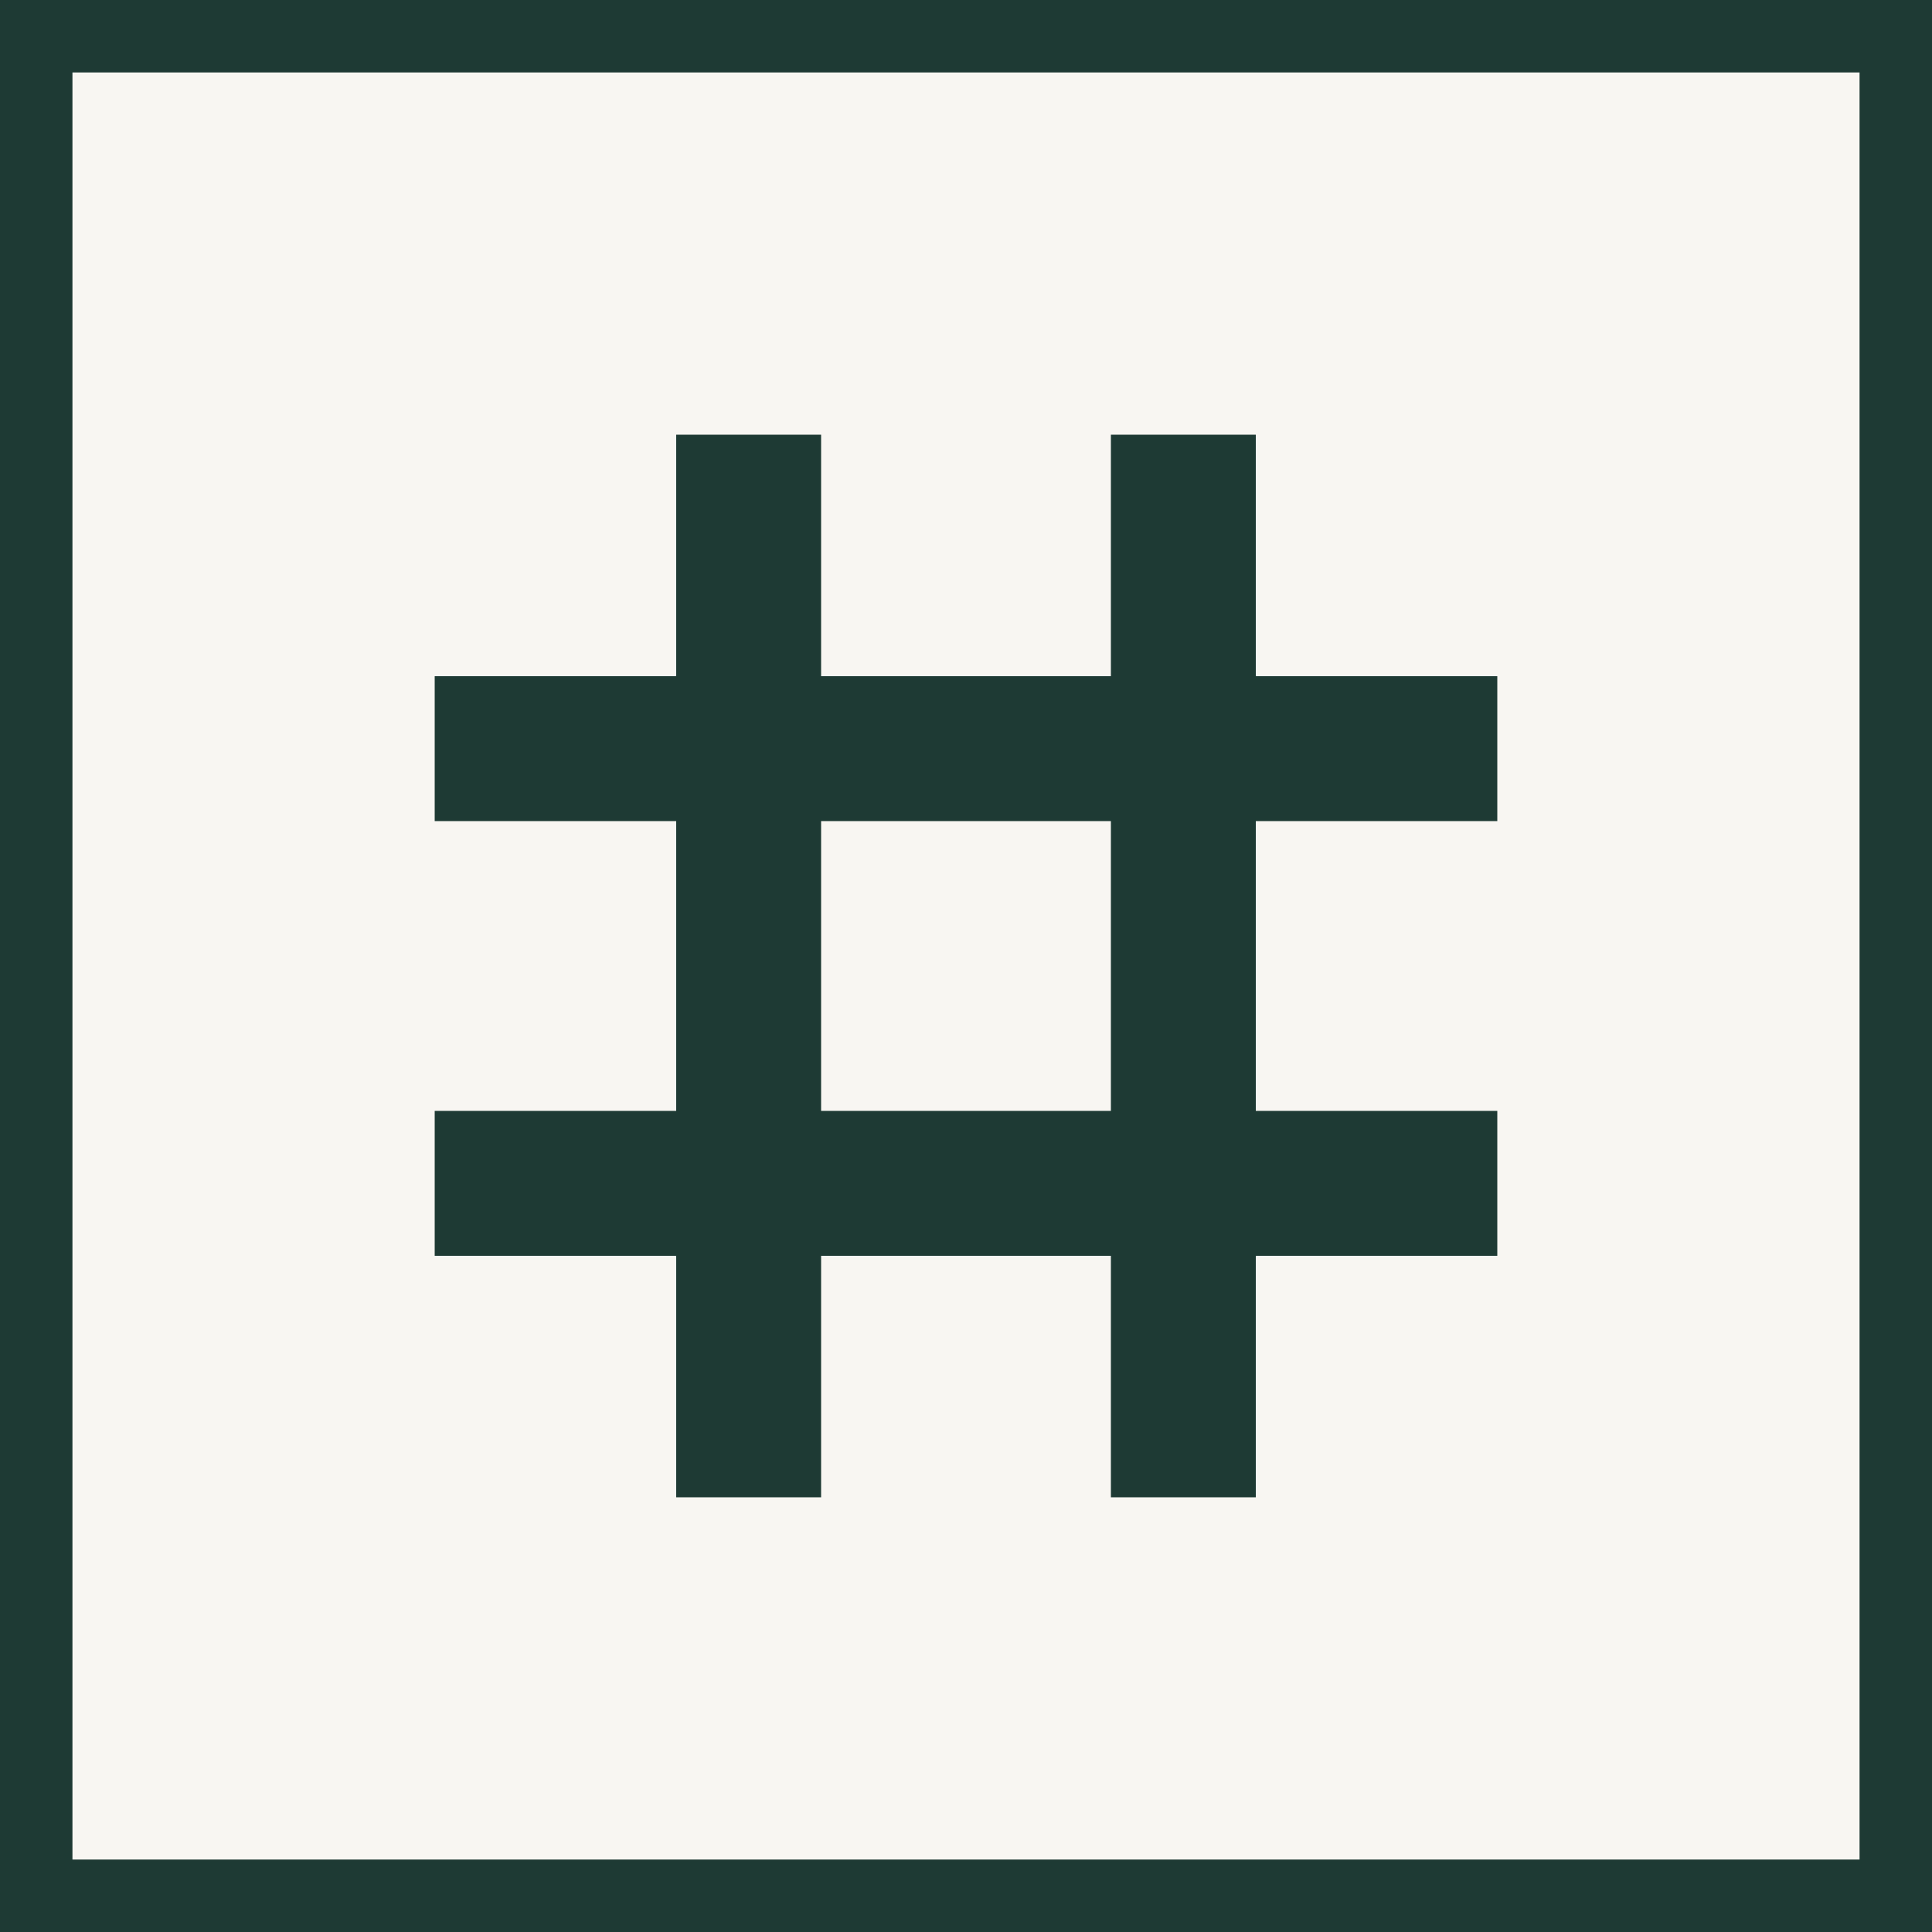
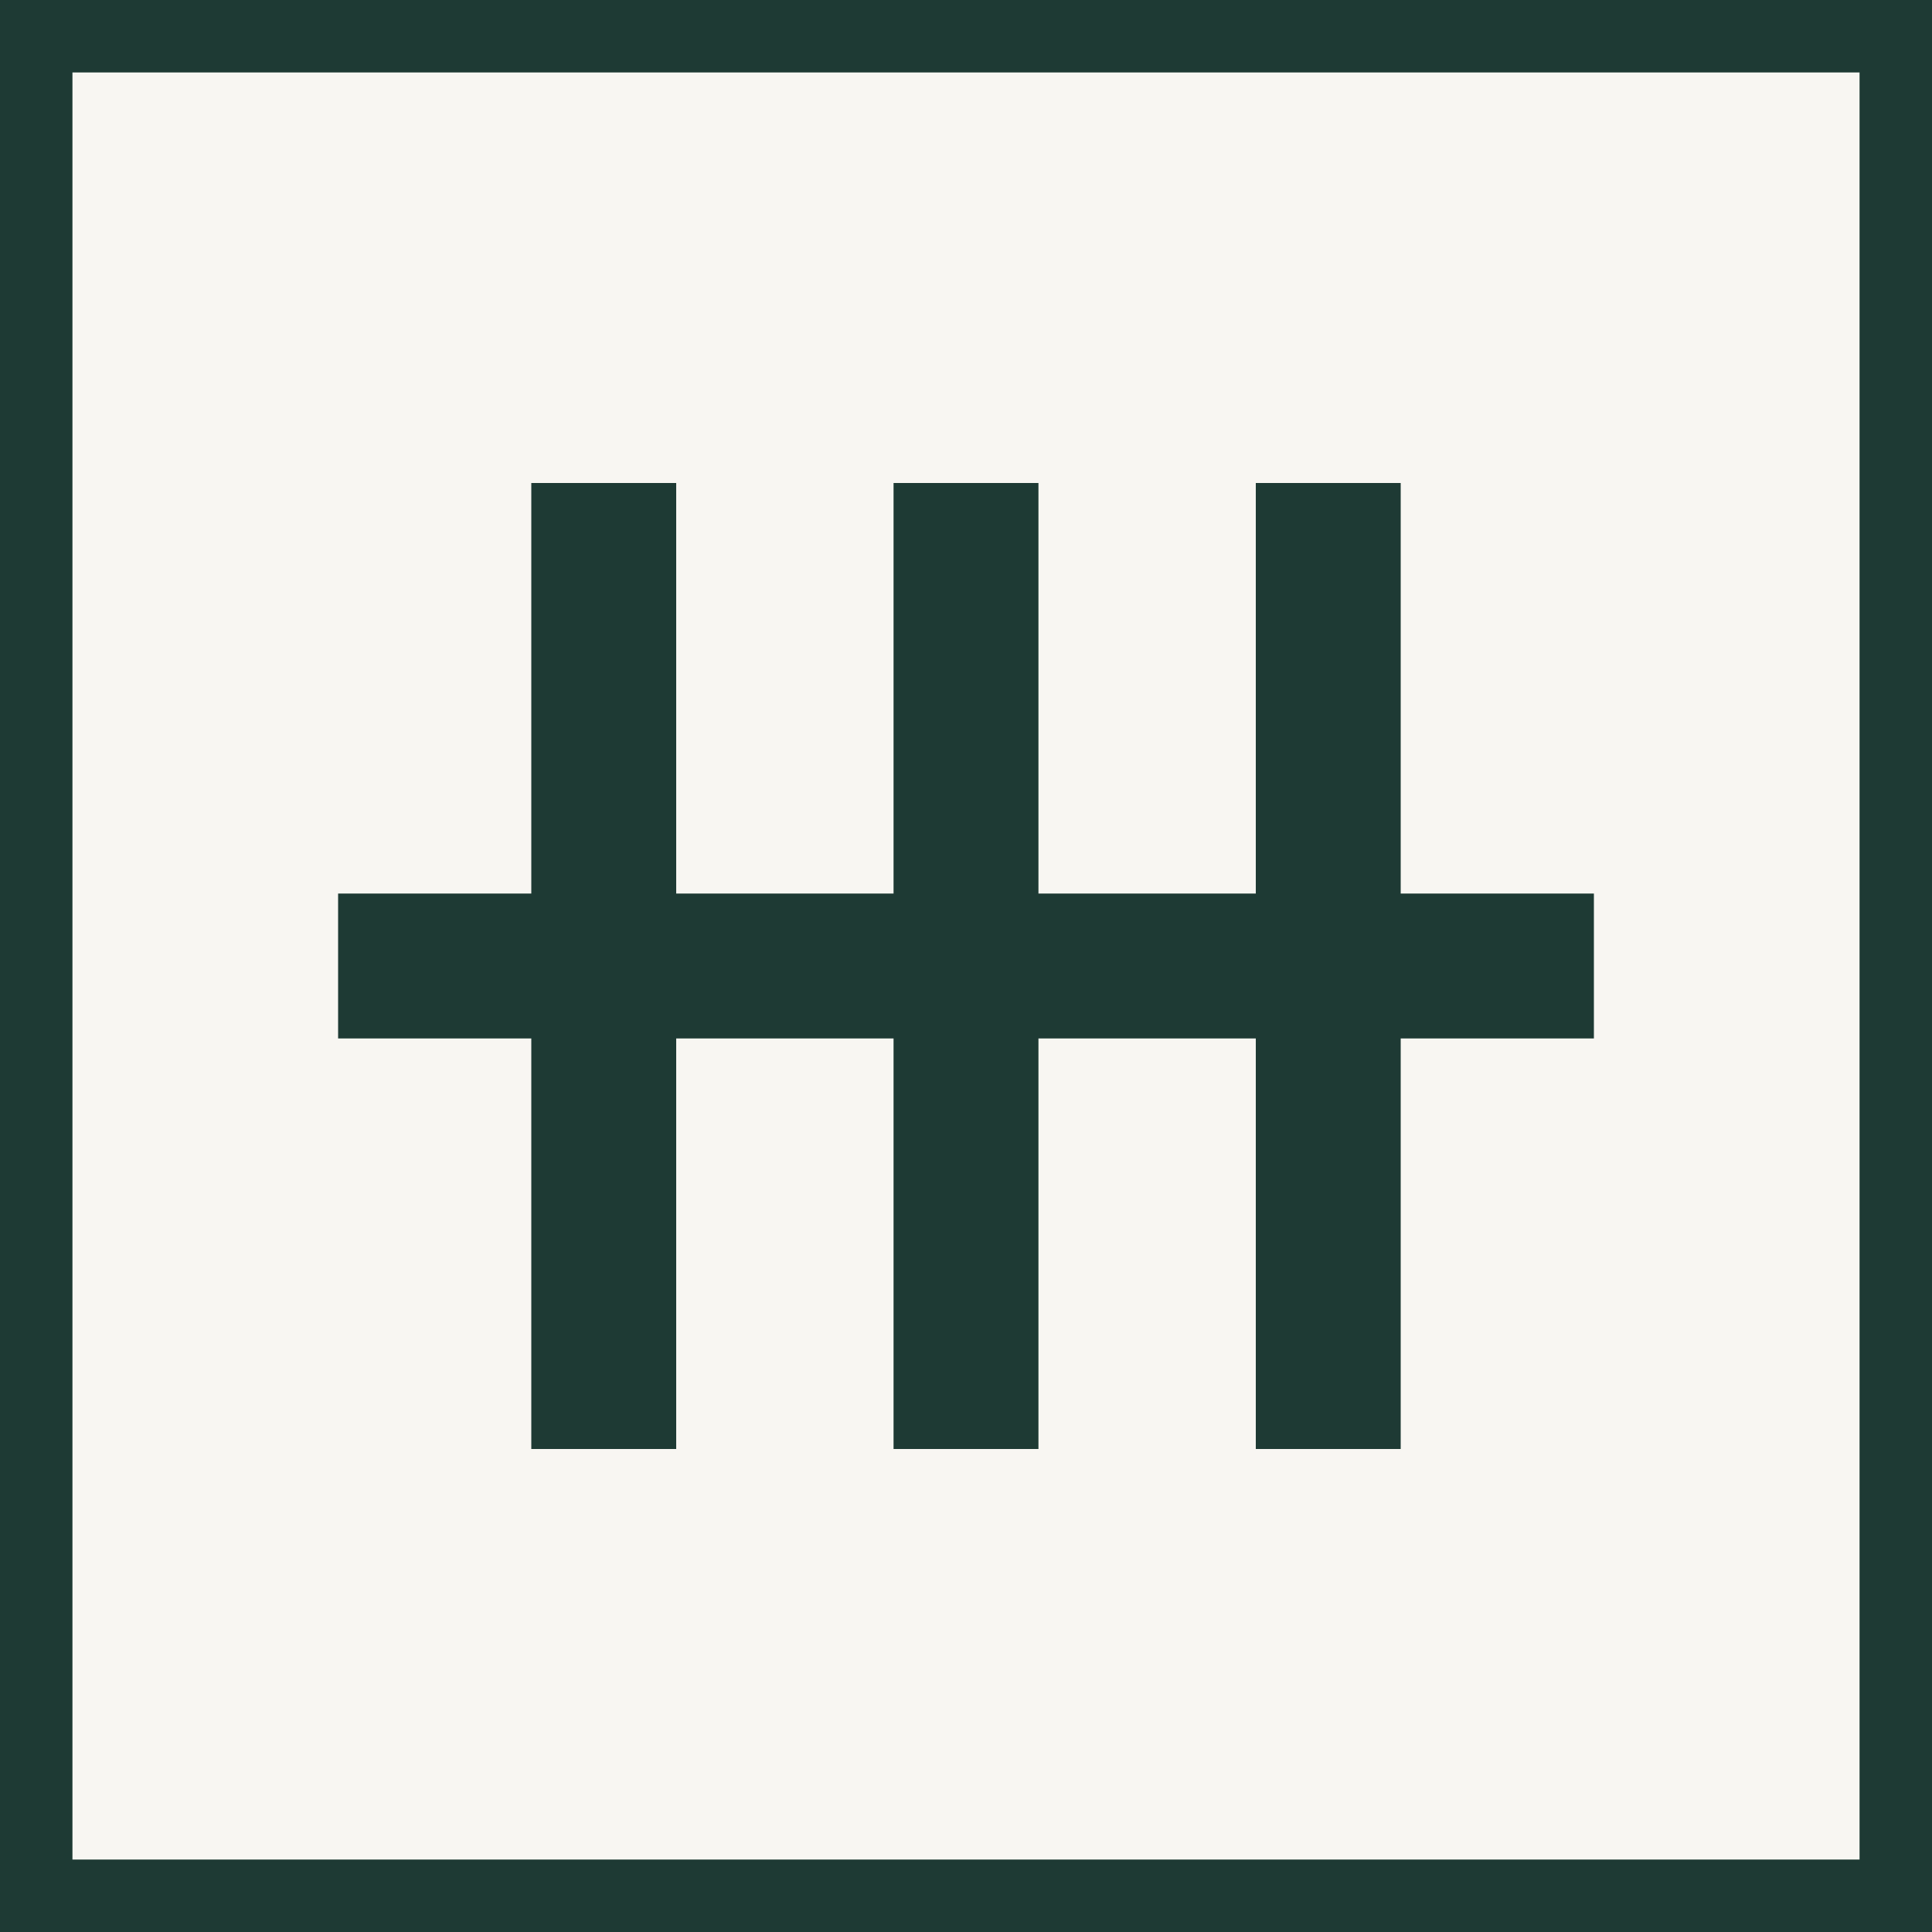
- <svg xmlns="http://www.w3.org/2000/svg" viewBox="0 0 40 40" fill="none" role="img" aria-label="DriftGuard">
+ <svg xmlns="http://www.w3.org/2000/svg" viewBox="0 0 40 40" fill="none" role="img" aria-label="Slipmark">
  <rect width="40" height="40" fill="#f8f6f2" />
  <rect x="0.75" y="0.75" width="38.5" height="38.5" stroke="#1e3a34" stroke-width="1.5" />
-   <rect x="14" y="9" width="3" height="22" fill="#1e3a34" />
-   <rect x="23" y="9" width="3" height="22" fill="#1e3a34" />
-   <rect x="9" y="14" width="22" height="3" fill="#1e3a34" />
-   <rect x="9" y="23" width="22" height="3" fill="#1e3a34" />
+   <rect x="11" y="10" width="3" height="20" fill="#1e3a34" />
+   <rect x="18.5" y="10" width="3" height="20" fill="#1e3a34" />
+   <rect x="26" y="10" width="3" height="20" fill="#1e3a34" />
+   <rect x="7" y="18.5" width="26" height="3" fill="#1e3a34" />
</svg>
